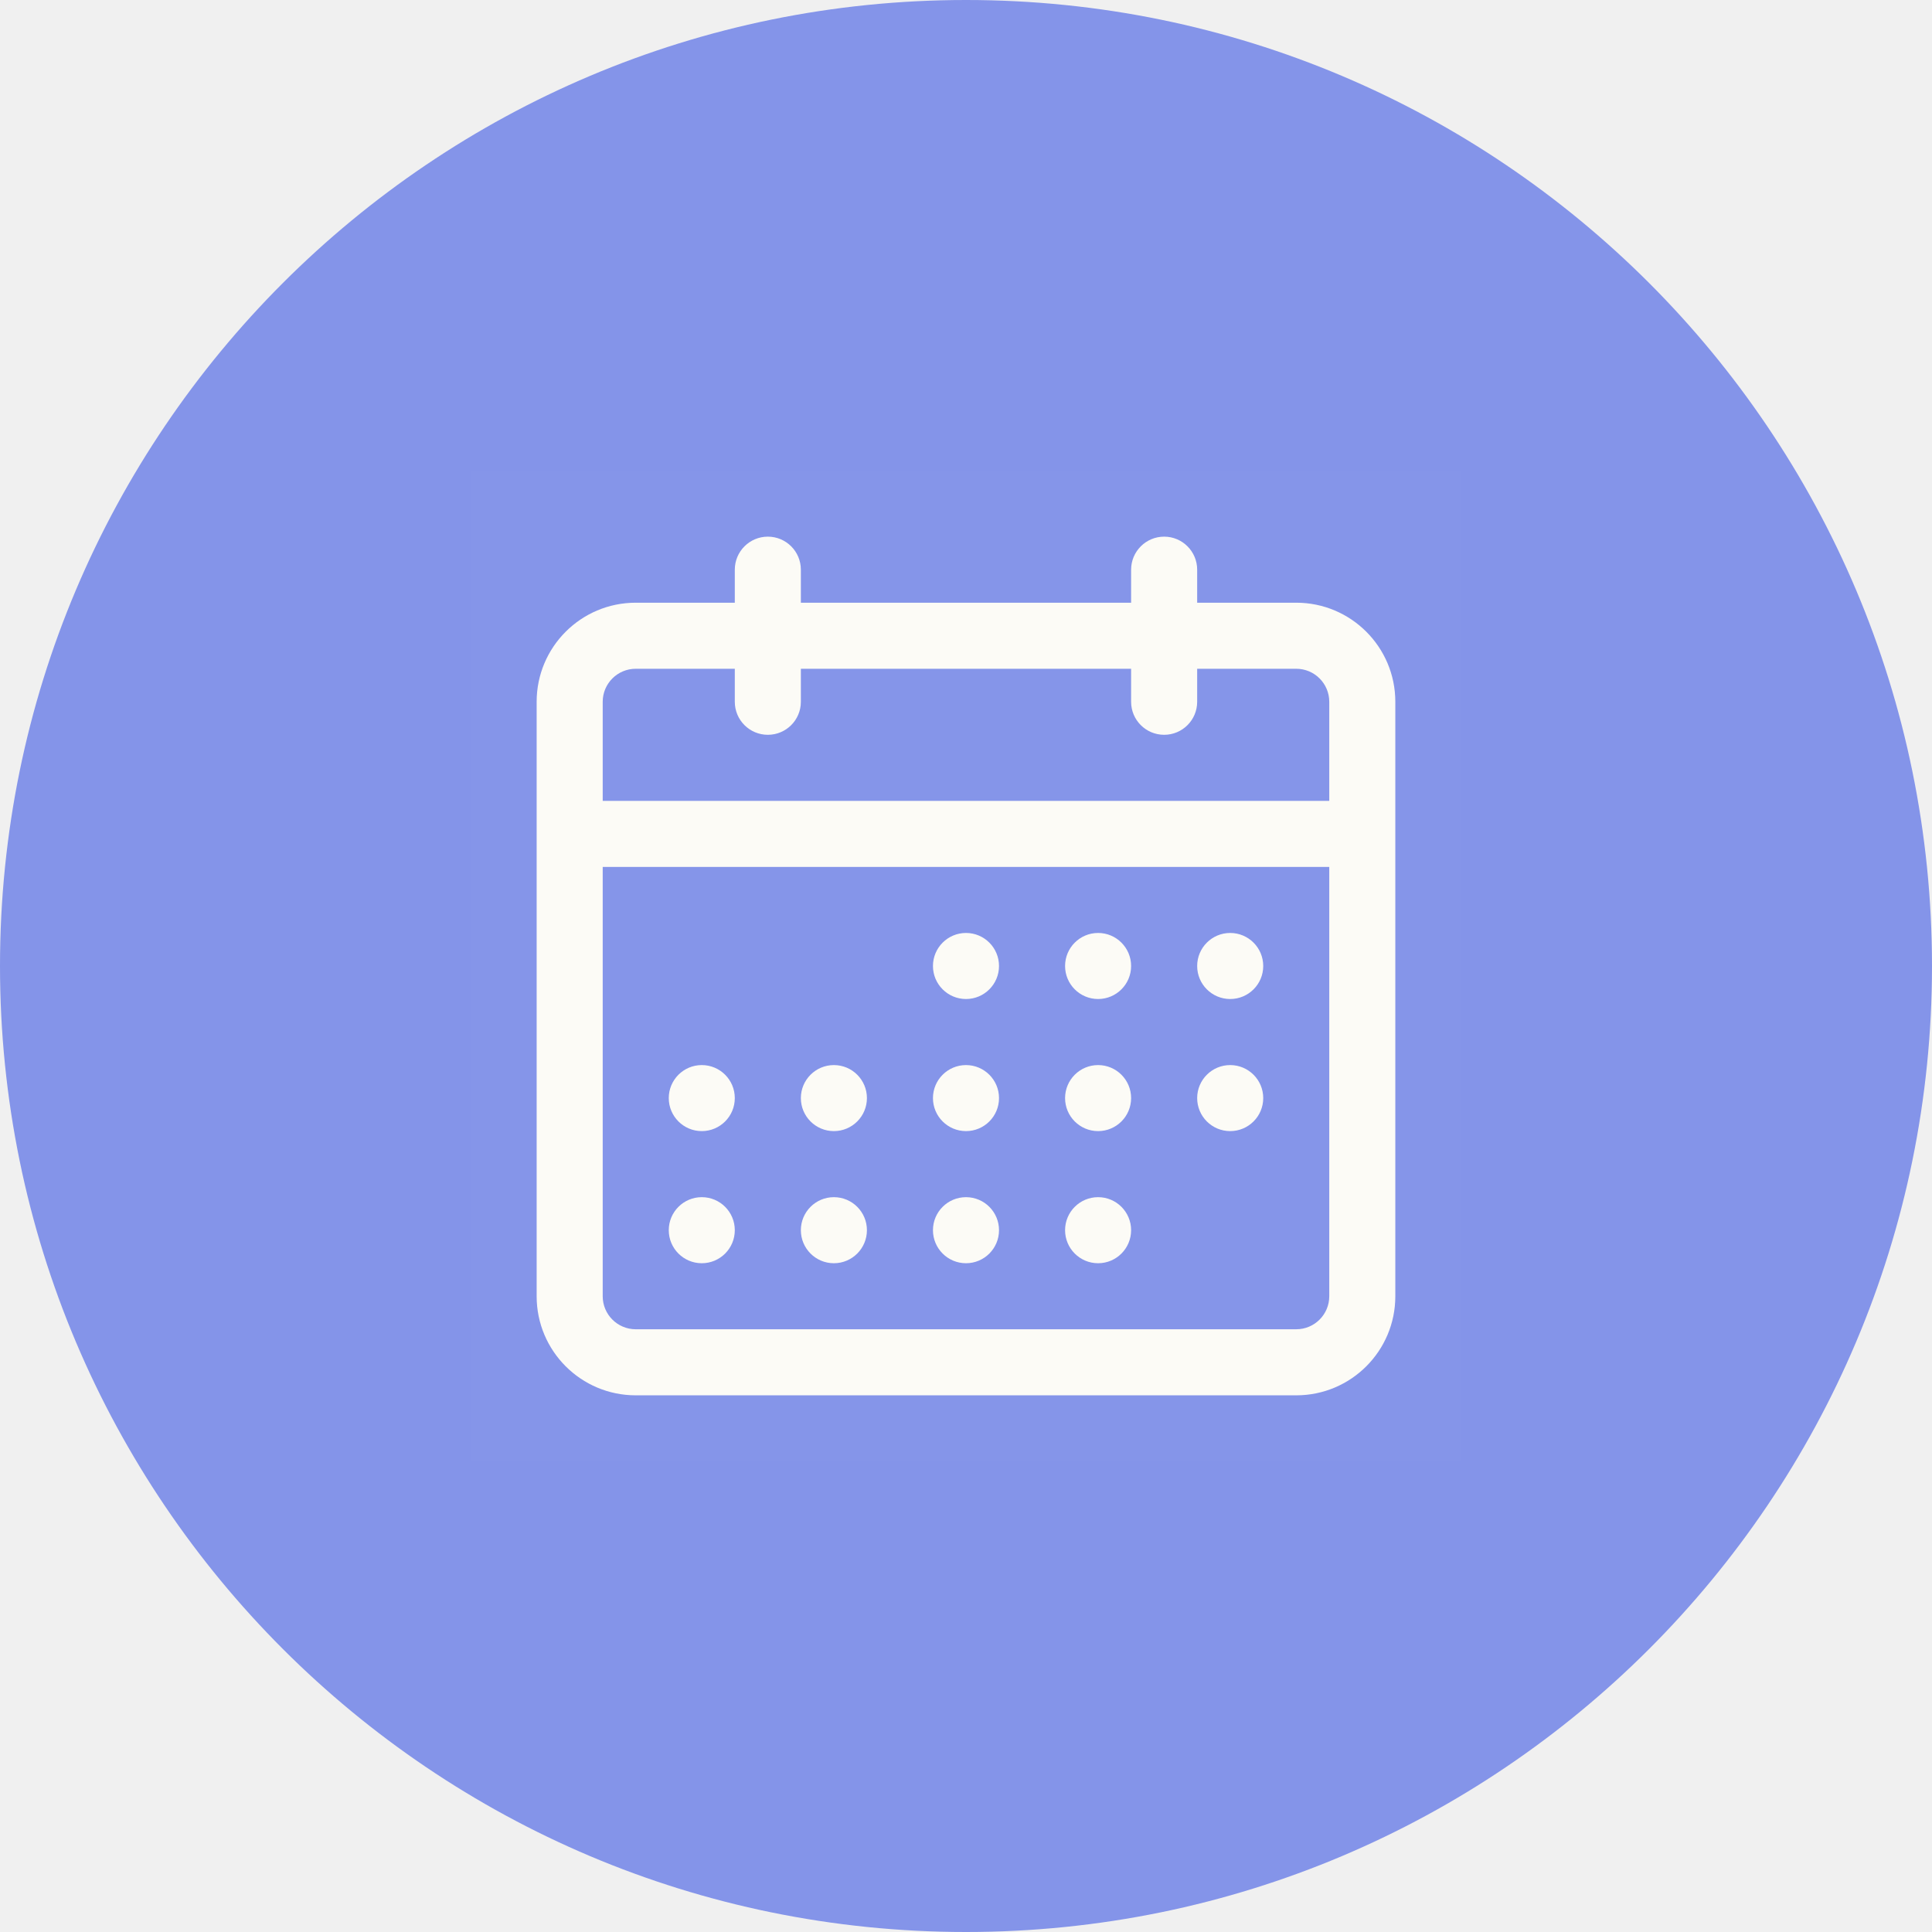
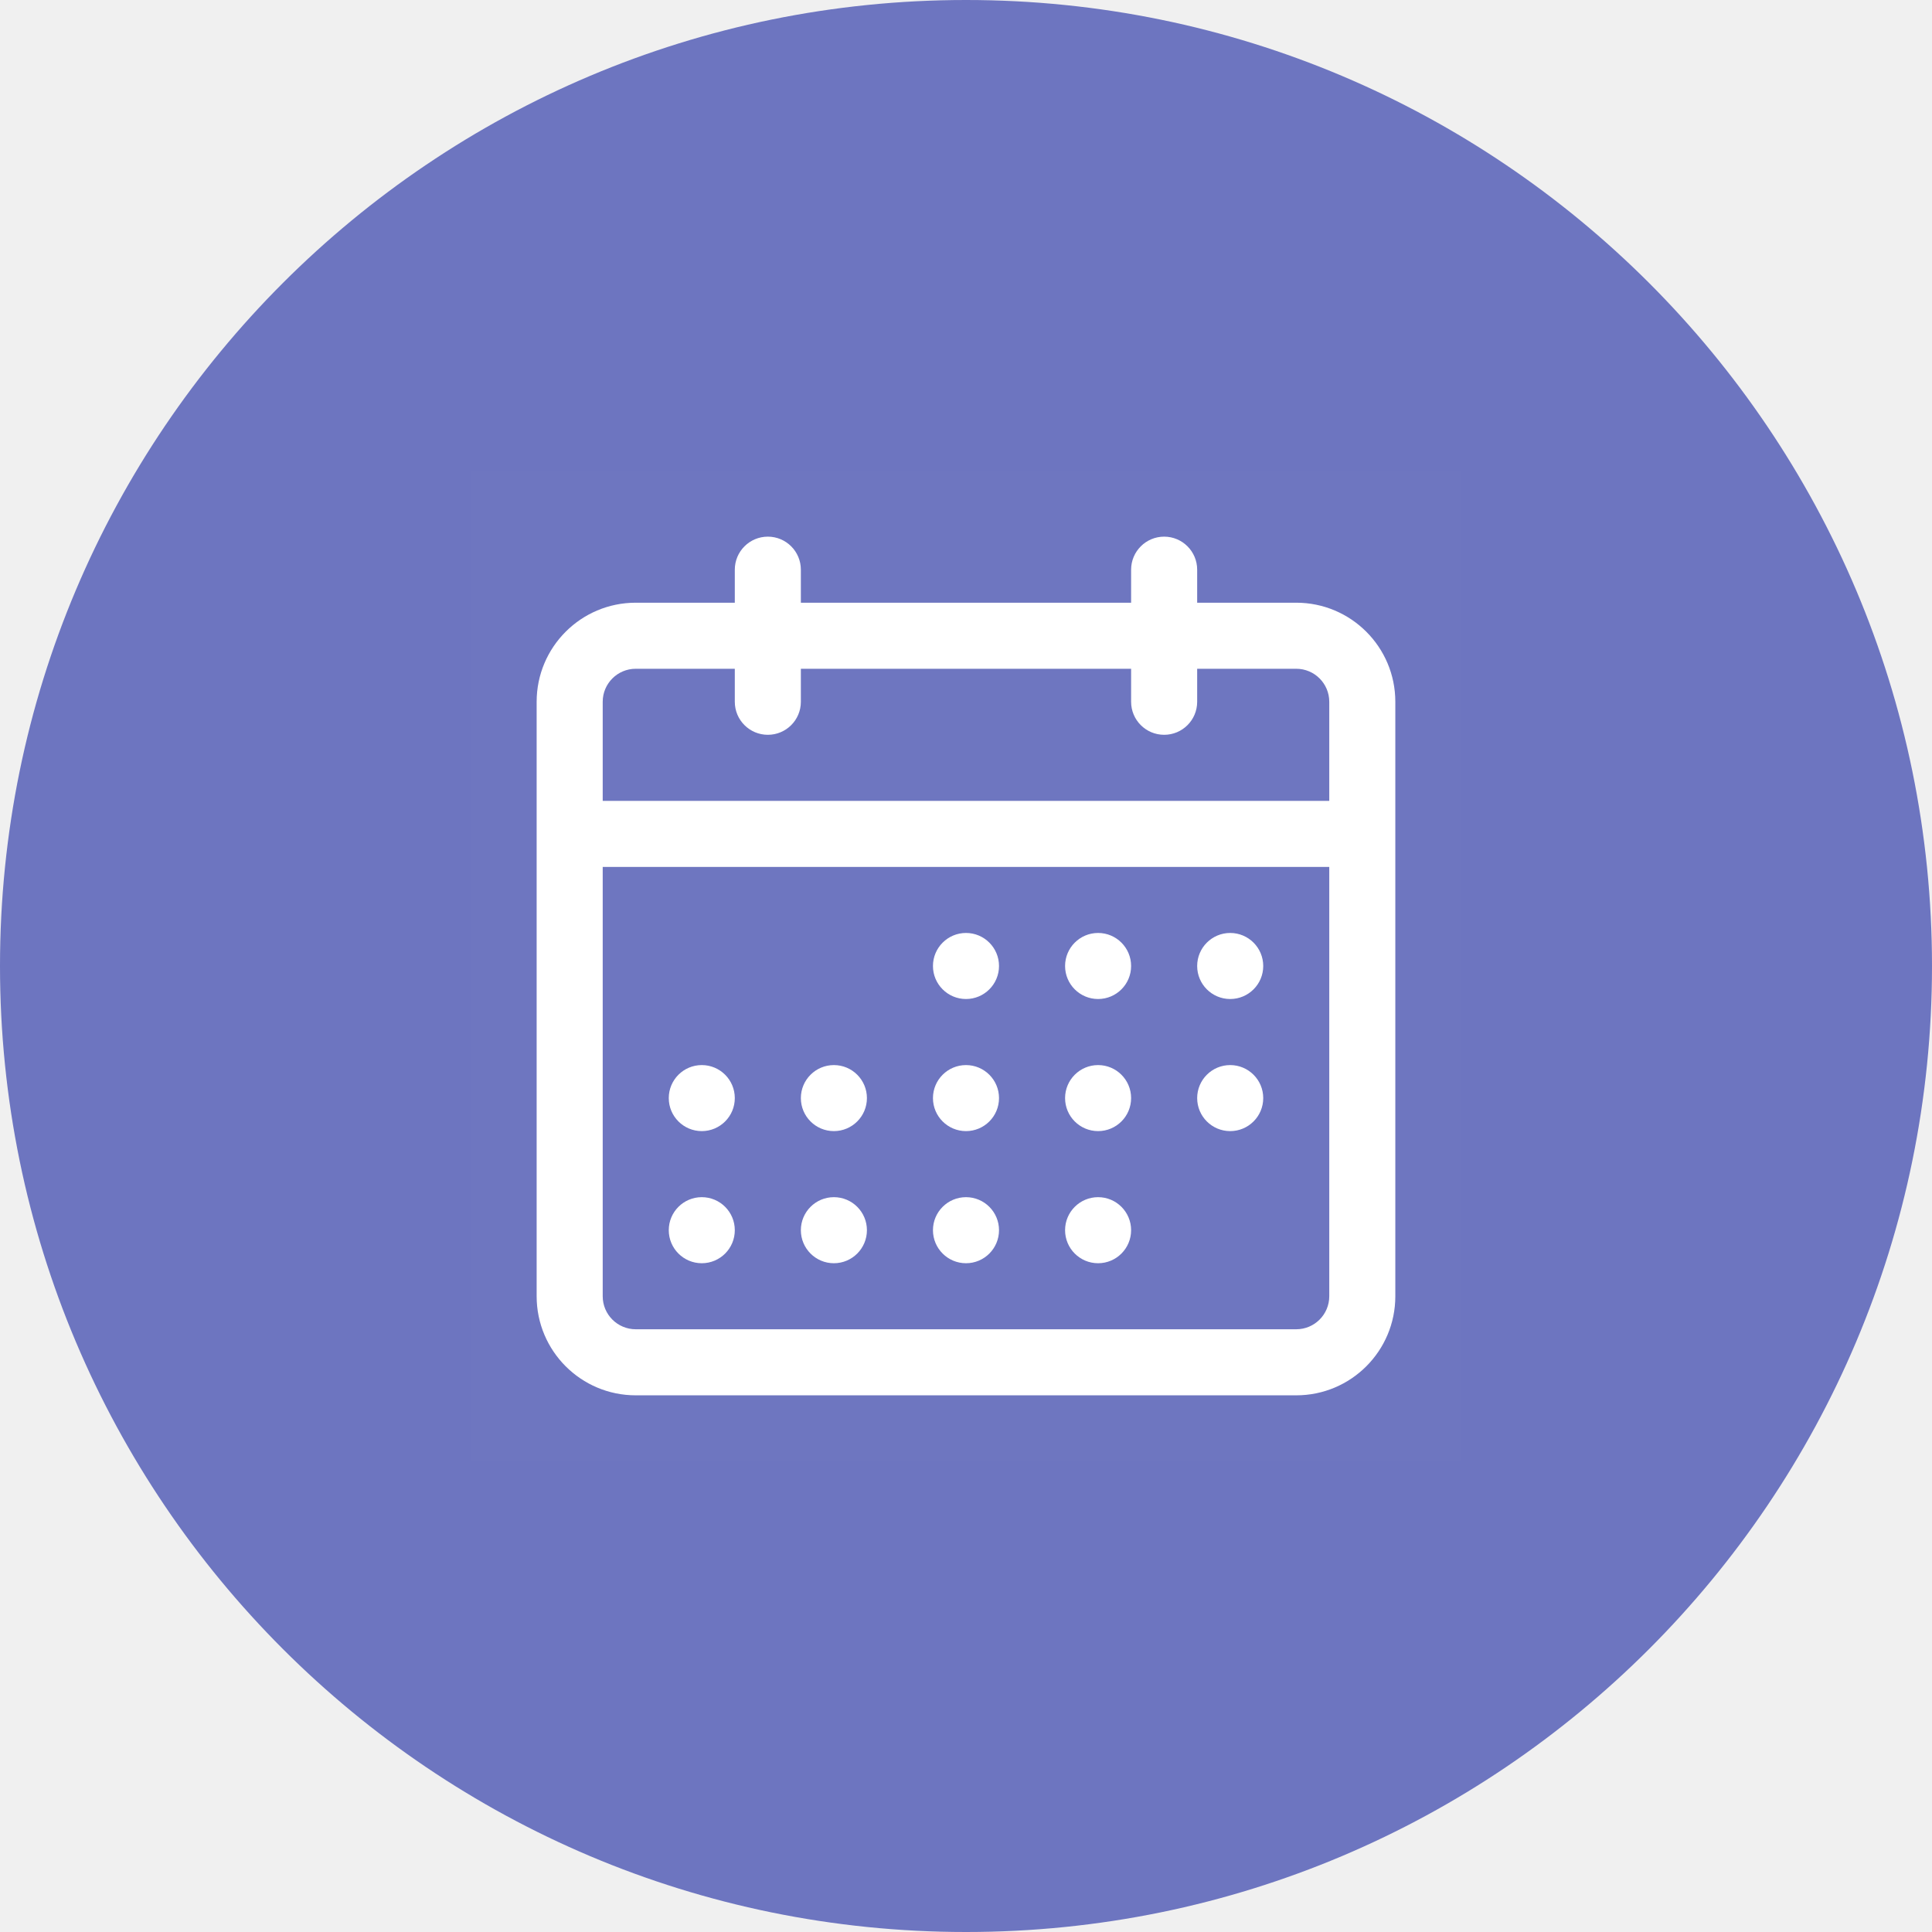
<svg xmlns="http://www.w3.org/2000/svg" width="78" height="78" viewBox="0 0 78 78" fill="none">
-   <rect width="78" height="78" rx="39" fill="#8494E9" />
+   <rect width="78" height="78" rx="39" fill="#6D75C0" />
  <rect width="40" height="40" transform="translate(19 19)" fill="white" fill-opacity="0.01" />
-   <path fill-rule="evenodd" clip-rule="evenodd" d="M31 21.666C31.736 21.666 32.333 22.264 32.333 23V24.333H45.666V23C45.666 22.264 46.264 21.666 47 21.666C47.736 21.666 48.333 22.264 48.333 23V24.333H52.333C54.542 24.333 56.333 26.124 56.333 28.333V52.333C56.333 54.542 54.542 56.333 52.333 56.333H25.666C23.457 56.333 21.666 54.542 21.666 52.333V28.333C21.666 26.124 23.457 24.333 25.666 24.333H29.666V23C29.666 22.264 30.264 21.666 31 21.666ZM45.666 27V28.333C45.666 29.07 46.264 29.666 47 29.666C47.736 29.666 48.333 29.07 48.333 28.333V27H52.333C53.069 27 53.666 27.597 53.666 28.333V32.333H24.333V28.333C24.333 27.597 24.93 27 25.666 27H29.666V28.333C29.666 29.07 30.264 29.666 31 29.666C31.736 29.666 32.333 29.07 32.333 28.333V27H45.666ZM24.333 35V52.333C24.333 53.069 24.93 53.666 25.666 53.666H52.333C53.069 53.666 53.666 53.069 53.666 52.333V35H24.333ZM37.666 39C37.666 38.264 38.264 37.666 39 37.666C39.736 37.666 40.333 38.264 40.333 39C40.333 39.736 39.736 40.333 39 40.333C38.264 40.333 37.666 39.736 37.666 39ZM44.333 37.666C43.597 37.666 43 38.264 43 39C43 39.736 43.597 40.333 44.333 40.333C45.069 40.333 45.666 39.736 45.666 39C45.666 38.264 45.069 37.666 44.333 37.666ZM48.333 39C48.333 38.264 48.93 37.666 49.666 37.666C50.403 37.666 51 38.264 51 39C51 39.736 50.403 40.333 49.666 40.333C48.93 40.333 48.333 39.736 48.333 39ZM49.666 43C48.93 43 48.333 43.597 48.333 44.333C48.333 45.069 48.93 45.666 49.666 45.666C50.403 45.666 51 45.069 51 44.333C51 43.597 50.403 43 49.666 43ZM43 44.333C43 43.597 43.597 43 44.333 43C45.069 43 45.666 43.597 45.666 44.333C45.666 45.069 45.069 45.666 44.333 45.666C43.597 45.666 43 45.069 43 44.333ZM39 43C38.264 43 37.666 43.597 37.666 44.333C37.666 45.069 38.264 45.666 39 45.666C39.736 45.666 40.333 45.069 40.333 44.333C40.333 43.597 39.736 43 39 43ZM32.333 44.333C32.333 43.597 32.93 43 33.666 43C34.403 43 35 43.597 35 44.333C35 45.069 34.403 45.666 33.666 45.666C32.93 45.666 32.333 45.069 32.333 44.333ZM28.333 43C27.597 43 27 43.597 27 44.333C27 45.069 27.597 45.666 28.333 45.666C29.07 45.666 29.666 45.069 29.666 44.333C29.666 43.597 29.07 43 28.333 43ZM27 49.666C27 48.93 27.597 48.333 28.333 48.333C29.07 48.333 29.666 48.93 29.666 49.666C29.666 50.403 29.07 51 28.333 51C27.597 51 27 50.403 27 49.666ZM33.666 48.333C32.93 48.333 32.333 48.93 32.333 49.666C32.333 50.403 32.93 51 33.666 51C34.403 51 35 50.403 35 49.666C35 48.93 34.403 48.333 33.666 48.333ZM37.666 49.666C37.666 48.93 38.264 48.333 39 48.333C39.736 48.333 40.333 48.93 40.333 49.666C40.333 50.403 39.736 51 39 51C38.264 51 37.666 50.403 37.666 49.666ZM44.333 48.333C43.597 48.333 43 48.93 43 49.666C43 50.403 43.597 51 44.333 51C45.069 51 45.666 50.403 45.666 49.666C45.666 48.93 45.069 48.333 44.333 48.333Z" fill="#FCFBF6" />
+   <path fill-rule="evenodd" clip-rule="evenodd" d="M31 21.666C31.736 21.666 32.333 22.264 32.333 23V24.333H45.666V23C45.666 22.264 46.264 21.666 47 21.666C47.736 21.666 48.333 22.264 48.333 23V24.333H52.333C54.542 24.333 56.333 26.124 56.333 28.333V52.333C56.333 54.542 54.542 56.333 52.333 56.333H25.666C23.457 56.333 21.666 54.542 21.666 52.333V28.333C21.666 26.124 23.457 24.333 25.666 24.333H29.666V23C29.666 22.264 30.264 21.666 31 21.666ZM45.666 27V28.333C45.666 29.07 46.264 29.666 47 29.666C47.736 29.666 48.333 29.07 48.333 28.333V27H52.333C53.069 27 53.666 27.597 53.666 28.333V32.333H24.333V28.333C24.333 27.597 24.93 27 25.666 27H29.666V28.333C29.666 29.07 30.264 29.666 31 29.666C31.736 29.666 32.333 29.07 32.333 28.333V27H45.666ZM24.333 35V52.333C24.333 53.069 24.93 53.666 25.666 53.666H52.333C53.069 53.666 53.666 53.069 53.666 52.333V35H24.333ZM37.666 39C37.666 38.264 38.264 37.666 39 37.666C39.736 37.666 40.333 38.264 40.333 39C40.333 39.736 39.736 40.333 39 40.333C38.264 40.333 37.666 39.736 37.666 39ZM44.333 37.666C43.597 37.666 43 38.264 43 39C43 39.736 43.597 40.333 44.333 40.333C45.069 40.333 45.666 39.736 45.666 39C45.666 38.264 45.069 37.666 44.333 37.666ZM48.333 39C48.333 38.264 48.93 37.666 49.666 37.666C50.403 37.666 51 38.264 51 39C51 39.736 50.403 40.333 49.666 40.333C48.93 40.333 48.333 39.736 48.333 39ZM49.666 43C48.93 43 48.333 43.597 48.333 44.333C48.333 45.069 48.93 45.666 49.666 45.666C50.403 45.666 51 45.069 51 44.333C51 43.597 50.403 43 49.666 43ZM43 44.333C43 43.597 43.597 43 44.333 43C45.069 43 45.666 43.597 45.666 44.333C45.666 45.069 45.069 45.666 44.333 45.666C43.597 45.666 43 45.069 43 44.333ZM39 43C38.264 43 37.666 43.597 37.666 44.333C37.666 45.069 38.264 45.666 39 45.666C39.736 45.666 40.333 45.069 40.333 44.333C40.333 43.597 39.736 43 39 43ZM32.333 44.333C32.333 43.597 32.93 43 33.666 43C34.403 43 35 43.597 35 44.333C35 45.069 34.403 45.666 33.666 45.666C32.93 45.666 32.333 45.069 32.333 44.333ZM28.333 43C27.597 43 27 43.597 27 44.333C27 45.069 27.597 45.666 28.333 45.666C29.07 45.666 29.666 45.069 29.666 44.333C29.666 43.597 29.07 43 28.333 43ZM27 49.666C27 48.93 27.597 48.333 28.333 48.333C29.07 48.333 29.666 48.93 29.666 49.666C29.666 50.403 29.07 51 28.333 51C27.597 51 27 50.403 27 49.666ZM33.666 48.333C32.93 48.333 32.333 48.93 32.333 49.666C32.333 50.403 32.93 51 33.666 51C34.403 51 35 50.403 35 49.666C35 48.93 34.403 48.333 33.666 48.333ZM37.666 49.666C37.666 48.93 38.264 48.333 39 48.333C39.736 48.333 40.333 48.93 40.333 49.666C40.333 50.403 39.736 51 39 51C38.264 51 37.666 50.403 37.666 49.666ZM44.333 48.333C43.597 48.333 43 48.93 43 49.666C43 50.403 43.597 51 44.333 51C45.069 51 45.666 50.403 45.666 49.666C45.666 48.93 45.069 48.333 44.333 48.333Z" fill="#FFFFFF" />
</svg>
